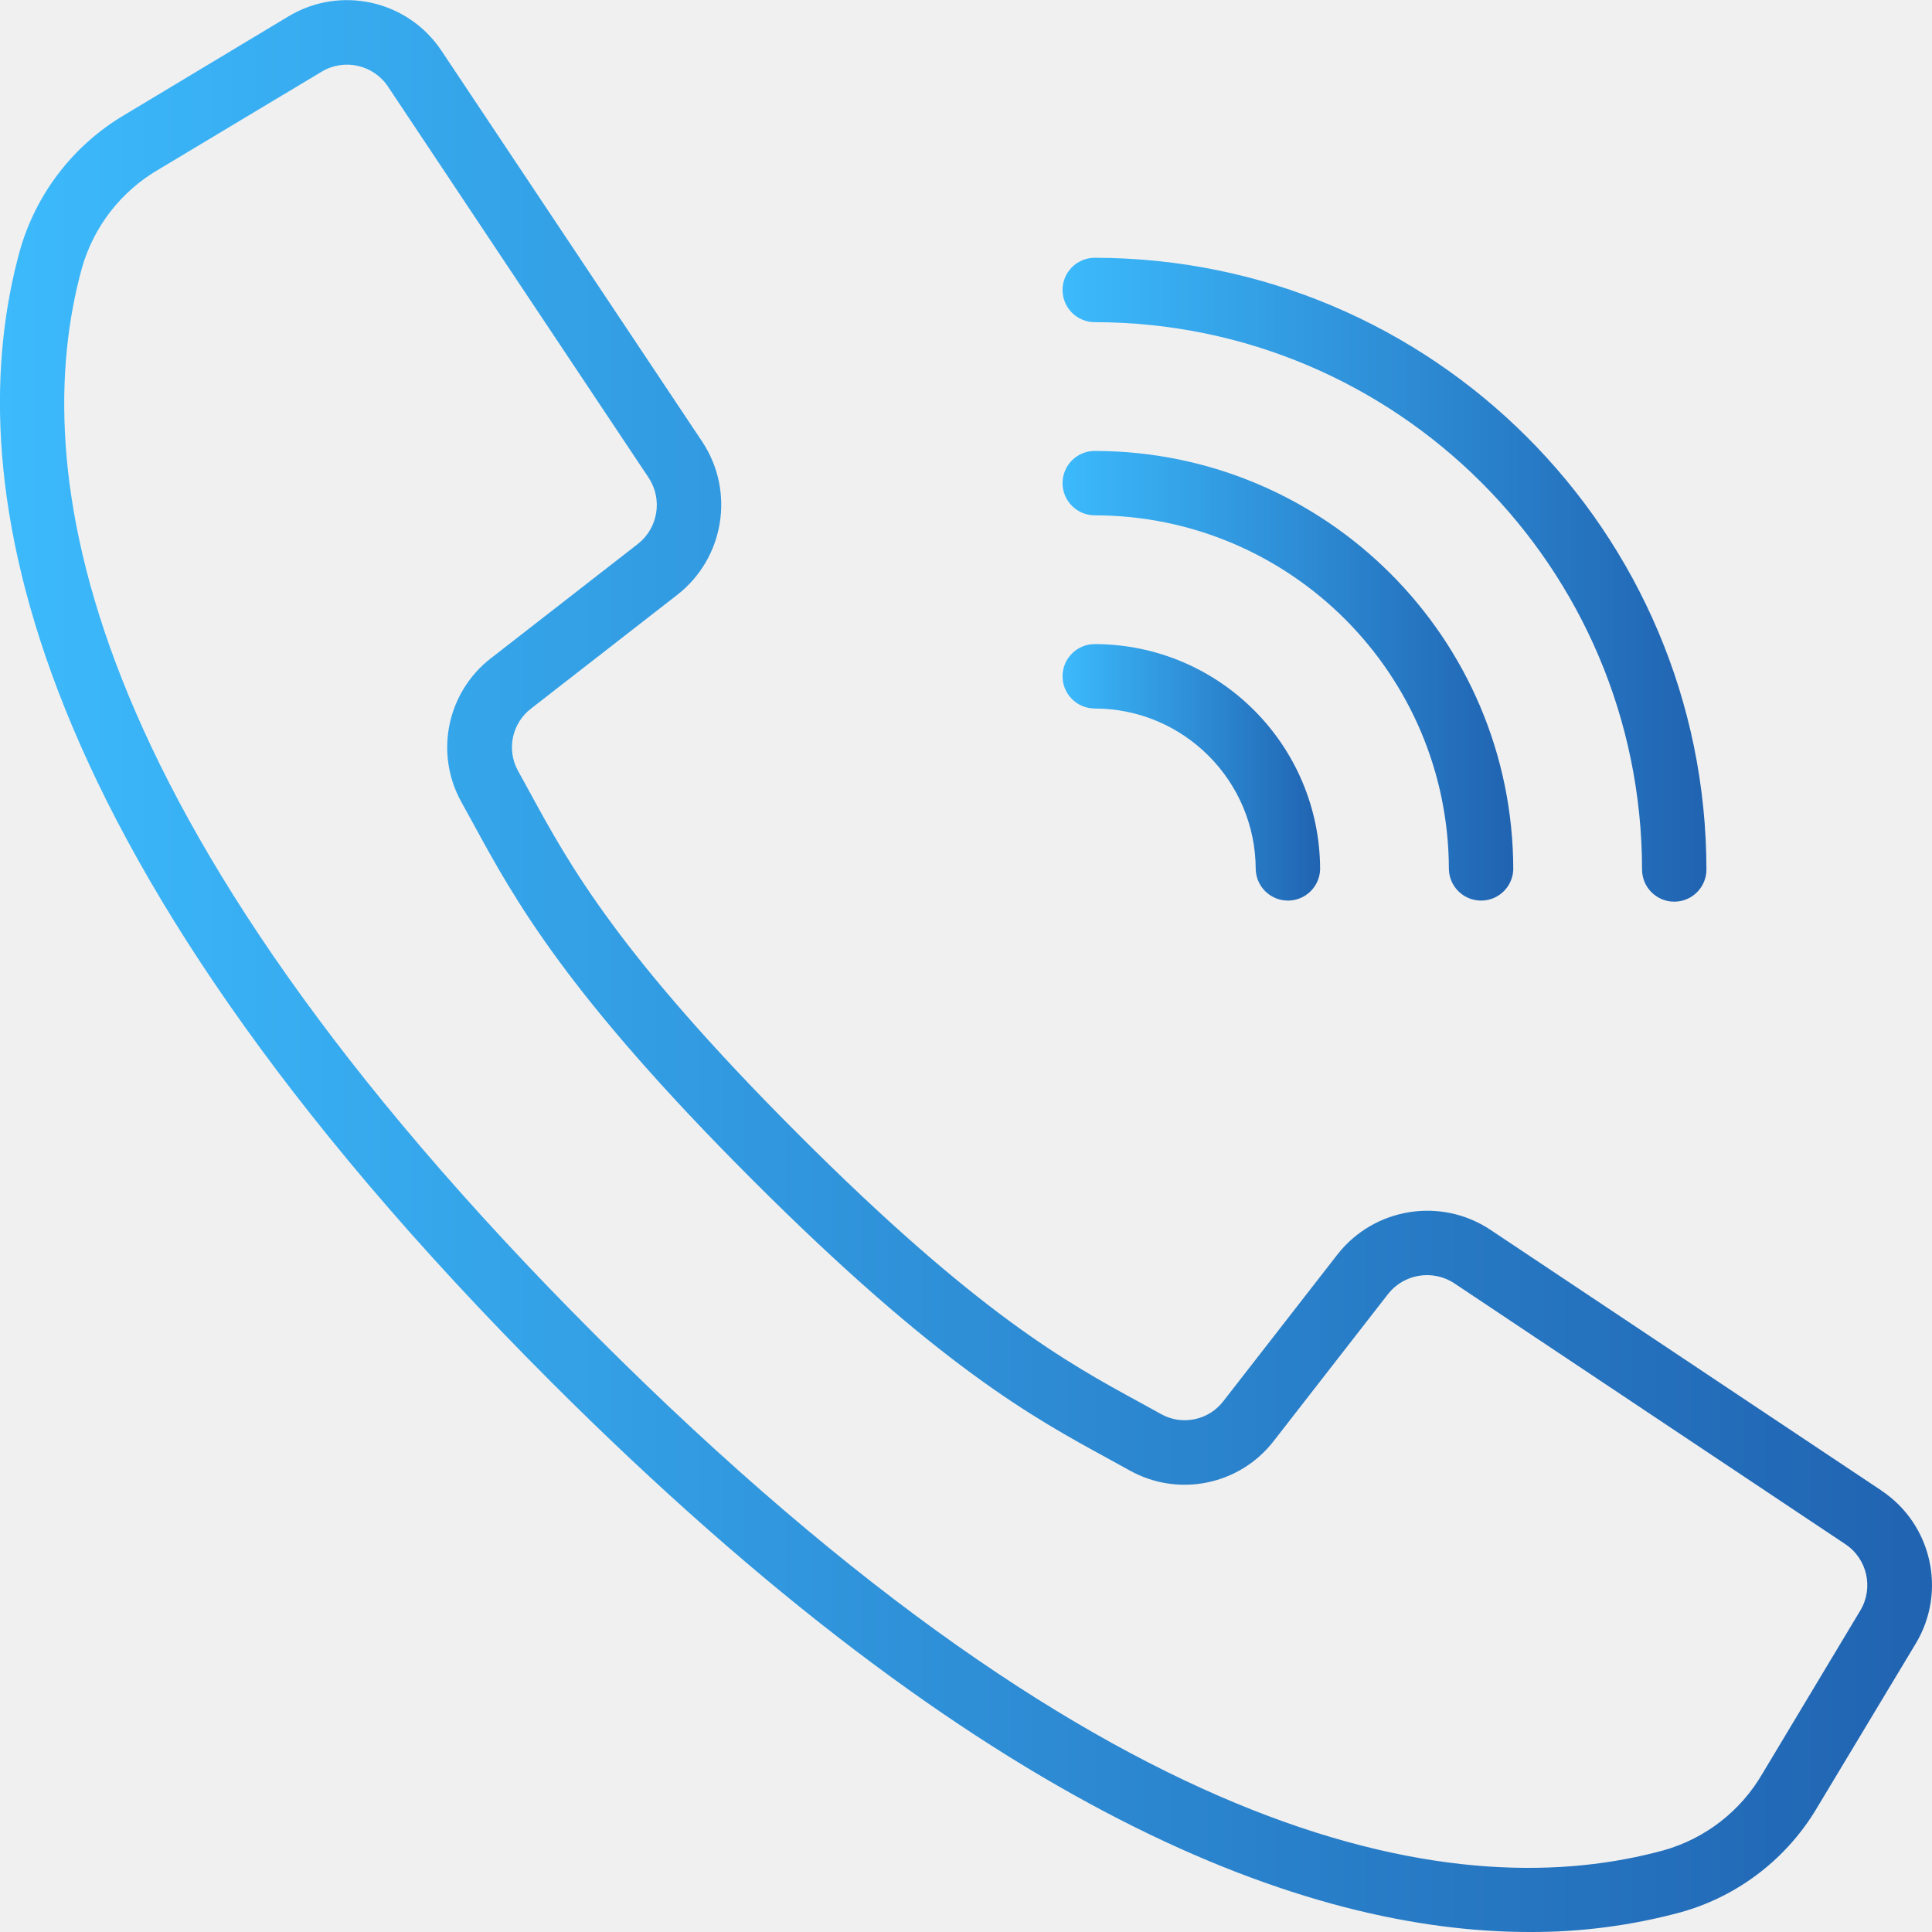
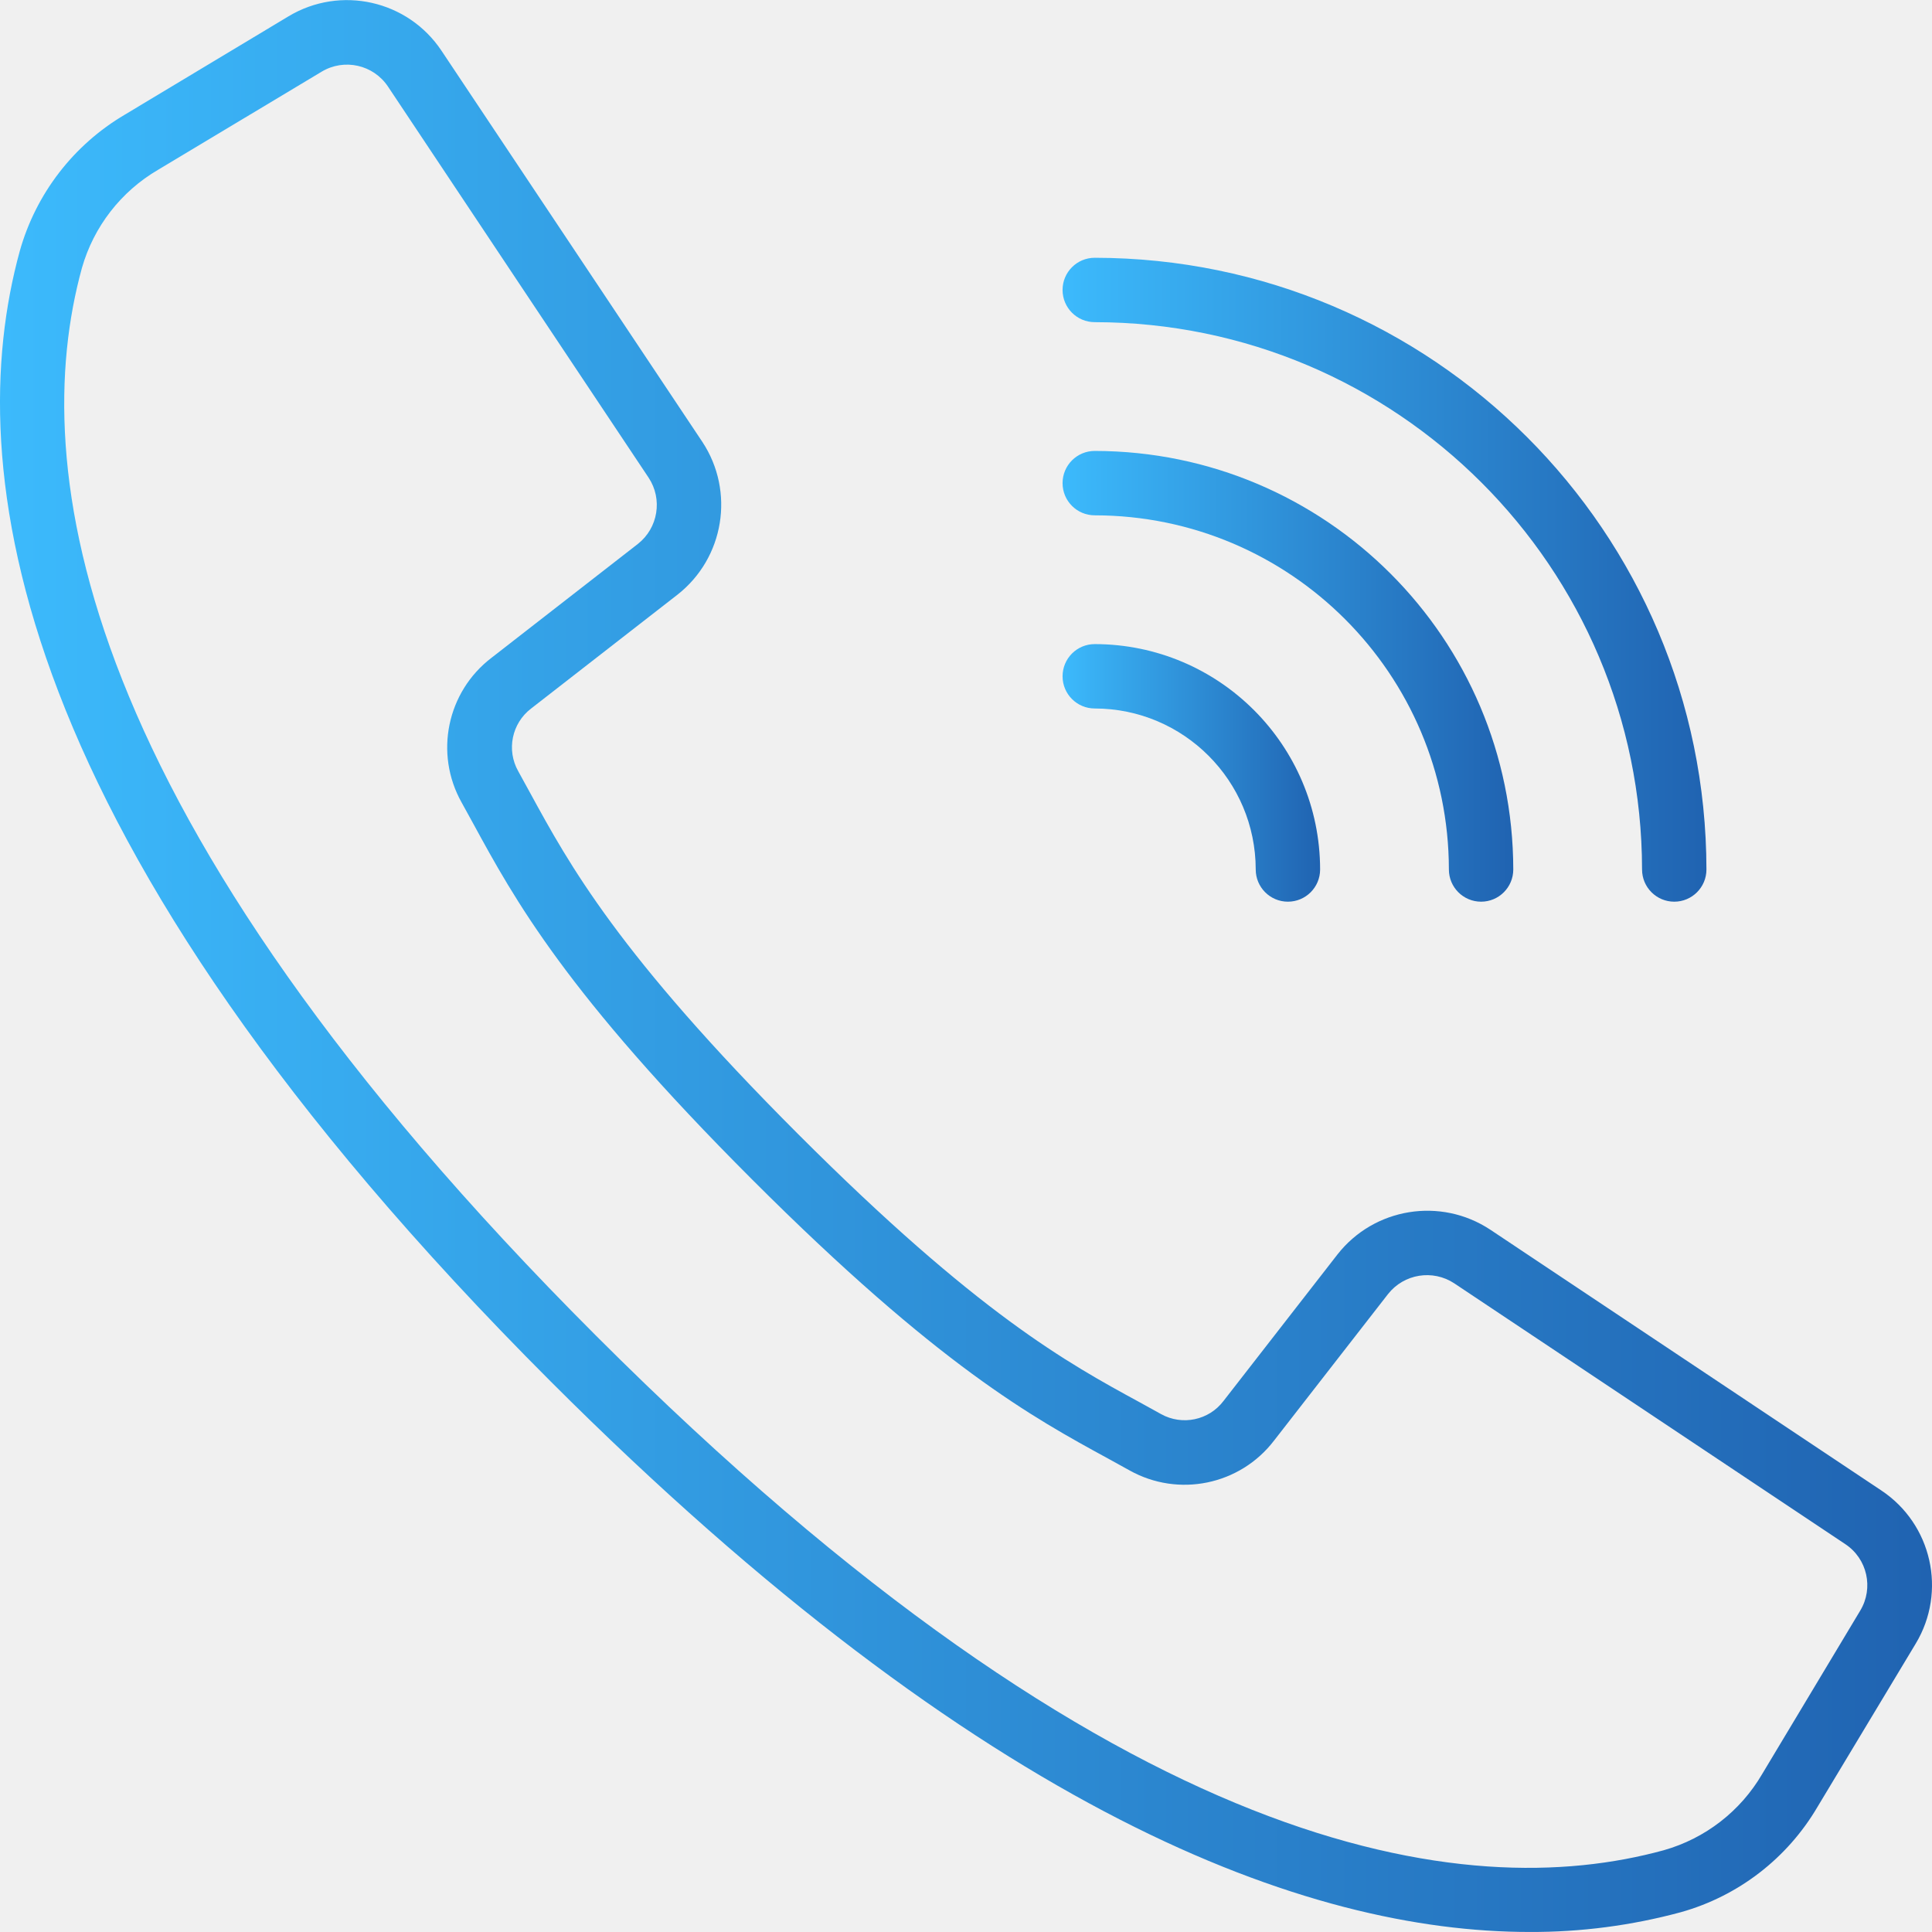
<svg xmlns="http://www.w3.org/2000/svg" width="52" height="52" viewBox="0 0 52 52" fill="none">
  <g clip-path="url(#clip0)">
-     <path d="M50.636 40.116L40.11 33.097a3.072 3.072 0 00-4.113.668l-3.066 3.942a1.31 1.31 0 01-1.68.354l-.583-.322c-1.933-1.053-4.339-2.365-9.185-7.213-4.847-4.849-6.162-7.256-7.215-9.186l-.32-.583a1.312 1.312 0 01.346-1.686l3.94-3.065a3.074 3.074 0 00.669-4.114l-7.02-10.525A3.056 3.056 0 007.765.44l-4.4 2.644A6.208 6.208 0 00.531 6.758c-1.585 5.775-.392 15.74 14.289 30.423C26.499 48.86 35.193 52 41.169 52a15.355 15.355 0 004.072-.532 6.203 6.203 0 003.675-2.83l2.646-4.4a3.056 3.056 0 00-.926-4.12zm-.567 3.233l-2.64 4.4a4.478 4.478 0 01-2.644 2.05c-5.33 1.463-14.644.25-28.738-13.844C1.952 21.861.74 12.548 2.204 7.216a4.485 4.485 0 012.05-2.646l4.402-2.64a1.326 1.326 0 011.788.402l3.813 5.724 3.2 4.8c.383.58.257 1.356-.29 1.785l-3.94 3.065a3.033 3.033 0 00-.803 3.892l.313.569c1.107 2.03 2.484 4.558 7.51 9.584 5.028 5.026 7.554 6.403 9.584 7.51l.57.314a3.033 3.033 0 003.892-.804l3.065-3.94a1.334 1.334 0 011.785-.29l10.524 7.02c.59.392.768 1.18.402 1.788z" fill="url(#paint0_linear)" />
-     <path d="M29.465 8.671c8.132.009 14.722 6.6 14.731 14.731a.866.866 0 101.733 0c-.01-9.089-7.375-16.454-16.464-16.464a.866.866 0 100 1.733z" fill="url(#paint1_linear)" />
-     <path d="M29.465 13.87a9.543 9.543 0 019.532 9.532.867.867 0 001.733 0c-.007-6.218-5.046-11.258-11.265-11.265a.866.866 0 100 1.733z" fill="url(#paint2_linear)" />
-     <path d="M29.465 19.07a4.338 4.338 0 014.333 4.332.867.867 0 001.733 0 6.073 6.073 0 00-6.066-6.066.866.866 0 100 1.733z" fill="url(#paint3_linear)" />
+     <path d="M50.636 40.116L40.111 33.097C38.775 32.214 36.984 32.505 35.997 33.765L32.931 37.707C32.537 38.227 31.821 38.377 31.251 38.061L30.668 37.739C28.735 36.686 26.329 35.374 21.483 30.526C16.636 25.677 15.321 23.27 14.268 21.34L13.948 20.757C13.627 20.187 13.775 19.468 14.294 19.071L18.234 16.006C19.494 15.018 19.785 13.228 18.903 11.892L11.884 1.367C10.979 0.007 9.165 -0.402 7.764 0.44L3.363 3.084C1.98 3.897 0.966 5.214 0.532 6.758C-1.053 12.533 0.14 22.499 14.821 37.181C26.499 48.859 35.193 51.999 41.169 51.999C42.544 52.005 43.914 51.826 45.241 51.467C46.786 51.034 48.103 50.019 48.916 48.636L51.562 44.238C52.405 42.837 51.997 41.021 50.636 40.116ZM50.069 43.349L47.428 47.75C46.845 48.748 45.898 49.482 44.785 49.798C39.455 51.262 30.141 50.05 16.047 35.955C1.952 21.861 0.74 12.548 2.204 7.216C2.52 6.103 3.255 5.154 4.255 4.57L8.656 1.93C9.264 1.564 10.051 1.741 10.444 2.332L14.257 8.056L17.457 12.856C17.84 13.435 17.714 14.212 17.167 14.641L13.227 17.706C12.028 18.623 11.686 20.282 12.424 21.598L12.737 22.167C13.844 24.198 15.221 26.725 20.248 31.751C25.275 36.777 27.801 38.154 29.831 39.261L30.4 39.575C31.717 40.313 33.376 39.971 34.293 38.771L37.358 34.831C37.787 34.285 38.563 34.159 39.143 34.542L49.667 41.561C50.258 41.953 50.435 42.741 50.069 43.349Z" fill="url(#paint0_linear)" />
+     <path d="M29.465 8.671C37.597 8.68 44.187 15.27 44.196 23.402C44.196 23.881 44.584 24.269 45.063 24.269C45.541 24.269 45.929 23.881 45.929 23.402C45.919 14.313 38.554 6.948 29.465 6.938C28.986 6.938 28.599 7.326 28.599 7.804C28.599 8.283 28.986 8.671 29.465 8.671Z" fill="url(#paint1_linear)" />
+     <path d="M29.465 13.87C34.727 13.876 38.991 18.14 38.997 23.402C38.997 23.881 39.385 24.269 39.864 24.269C40.342 24.269 40.73 23.881 40.73 23.402C40.723 17.184 35.684 12.144 29.465 12.137C28.986 12.137 28.599 12.525 28.599 13.004C28.599 13.482 28.986 13.87 29.465 13.87Z" fill="url(#paint2_linear)" />
+     <path d="M29.465 19.069C31.857 19.072 33.795 21.01 33.798 23.402C33.798 23.881 34.186 24.269 34.664 24.269C35.143 24.269 35.531 23.881 35.531 23.402C35.527 20.054 32.814 17.34 29.465 17.336C28.986 17.336 28.599 17.724 28.599 18.203C28.599 18.681 28.986 19.069 29.465 19.069Z" fill="url(#paint3_linear)" />
  </g>
  <defs>
-     <linearGradient id="paint0_linear" x1="52" y1="26.001" x2="0" y2="26.001" gradientUnits="userSpaceOnUse">
+     <linearGradient id="paint0_linear" x1="52" y1="26.001" x2="2.21288e-07" y2="26.001" gradientUnits="userSpaceOnUse">
      <stop stop-color="#2063B1" />
      <stop offset="1" stop-color="#3CBAFC" />
    </linearGradient>
    <linearGradient id="paint1_linear" x1="45.929" y1="15.603" x2="28.599" y2="15.603" gradientUnits="userSpaceOnUse">
      <stop stop-color="#2063B1" />
      <stop offset="1" stop-color="#3CBAFC" />
    </linearGradient>
    <linearGradient id="paint2_linear" x1="40.73" y1="18.203" x2="28.599" y2="18.203" gradientUnits="userSpaceOnUse">
      <stop stop-color="#2063B1" />
      <stop offset="1" stop-color="#3CBAFC" />
    </linearGradient>
    <linearGradient id="paint3_linear" x1="35.531" y1="20.802" x2="28.599" y2="20.802" gradientUnits="userSpaceOnUse">
      <stop stop-color="#2063B1" />
      <stop offset="1" stop-color="#3CBAFC" />
    </linearGradient>
    <clipPath id="clip0">
-       <path fill="#fff" d="M0 0h52v52H0z" />
+       <rect width="52" height="52" fill="white" />
    </clipPath>
  </defs>
</svg>
